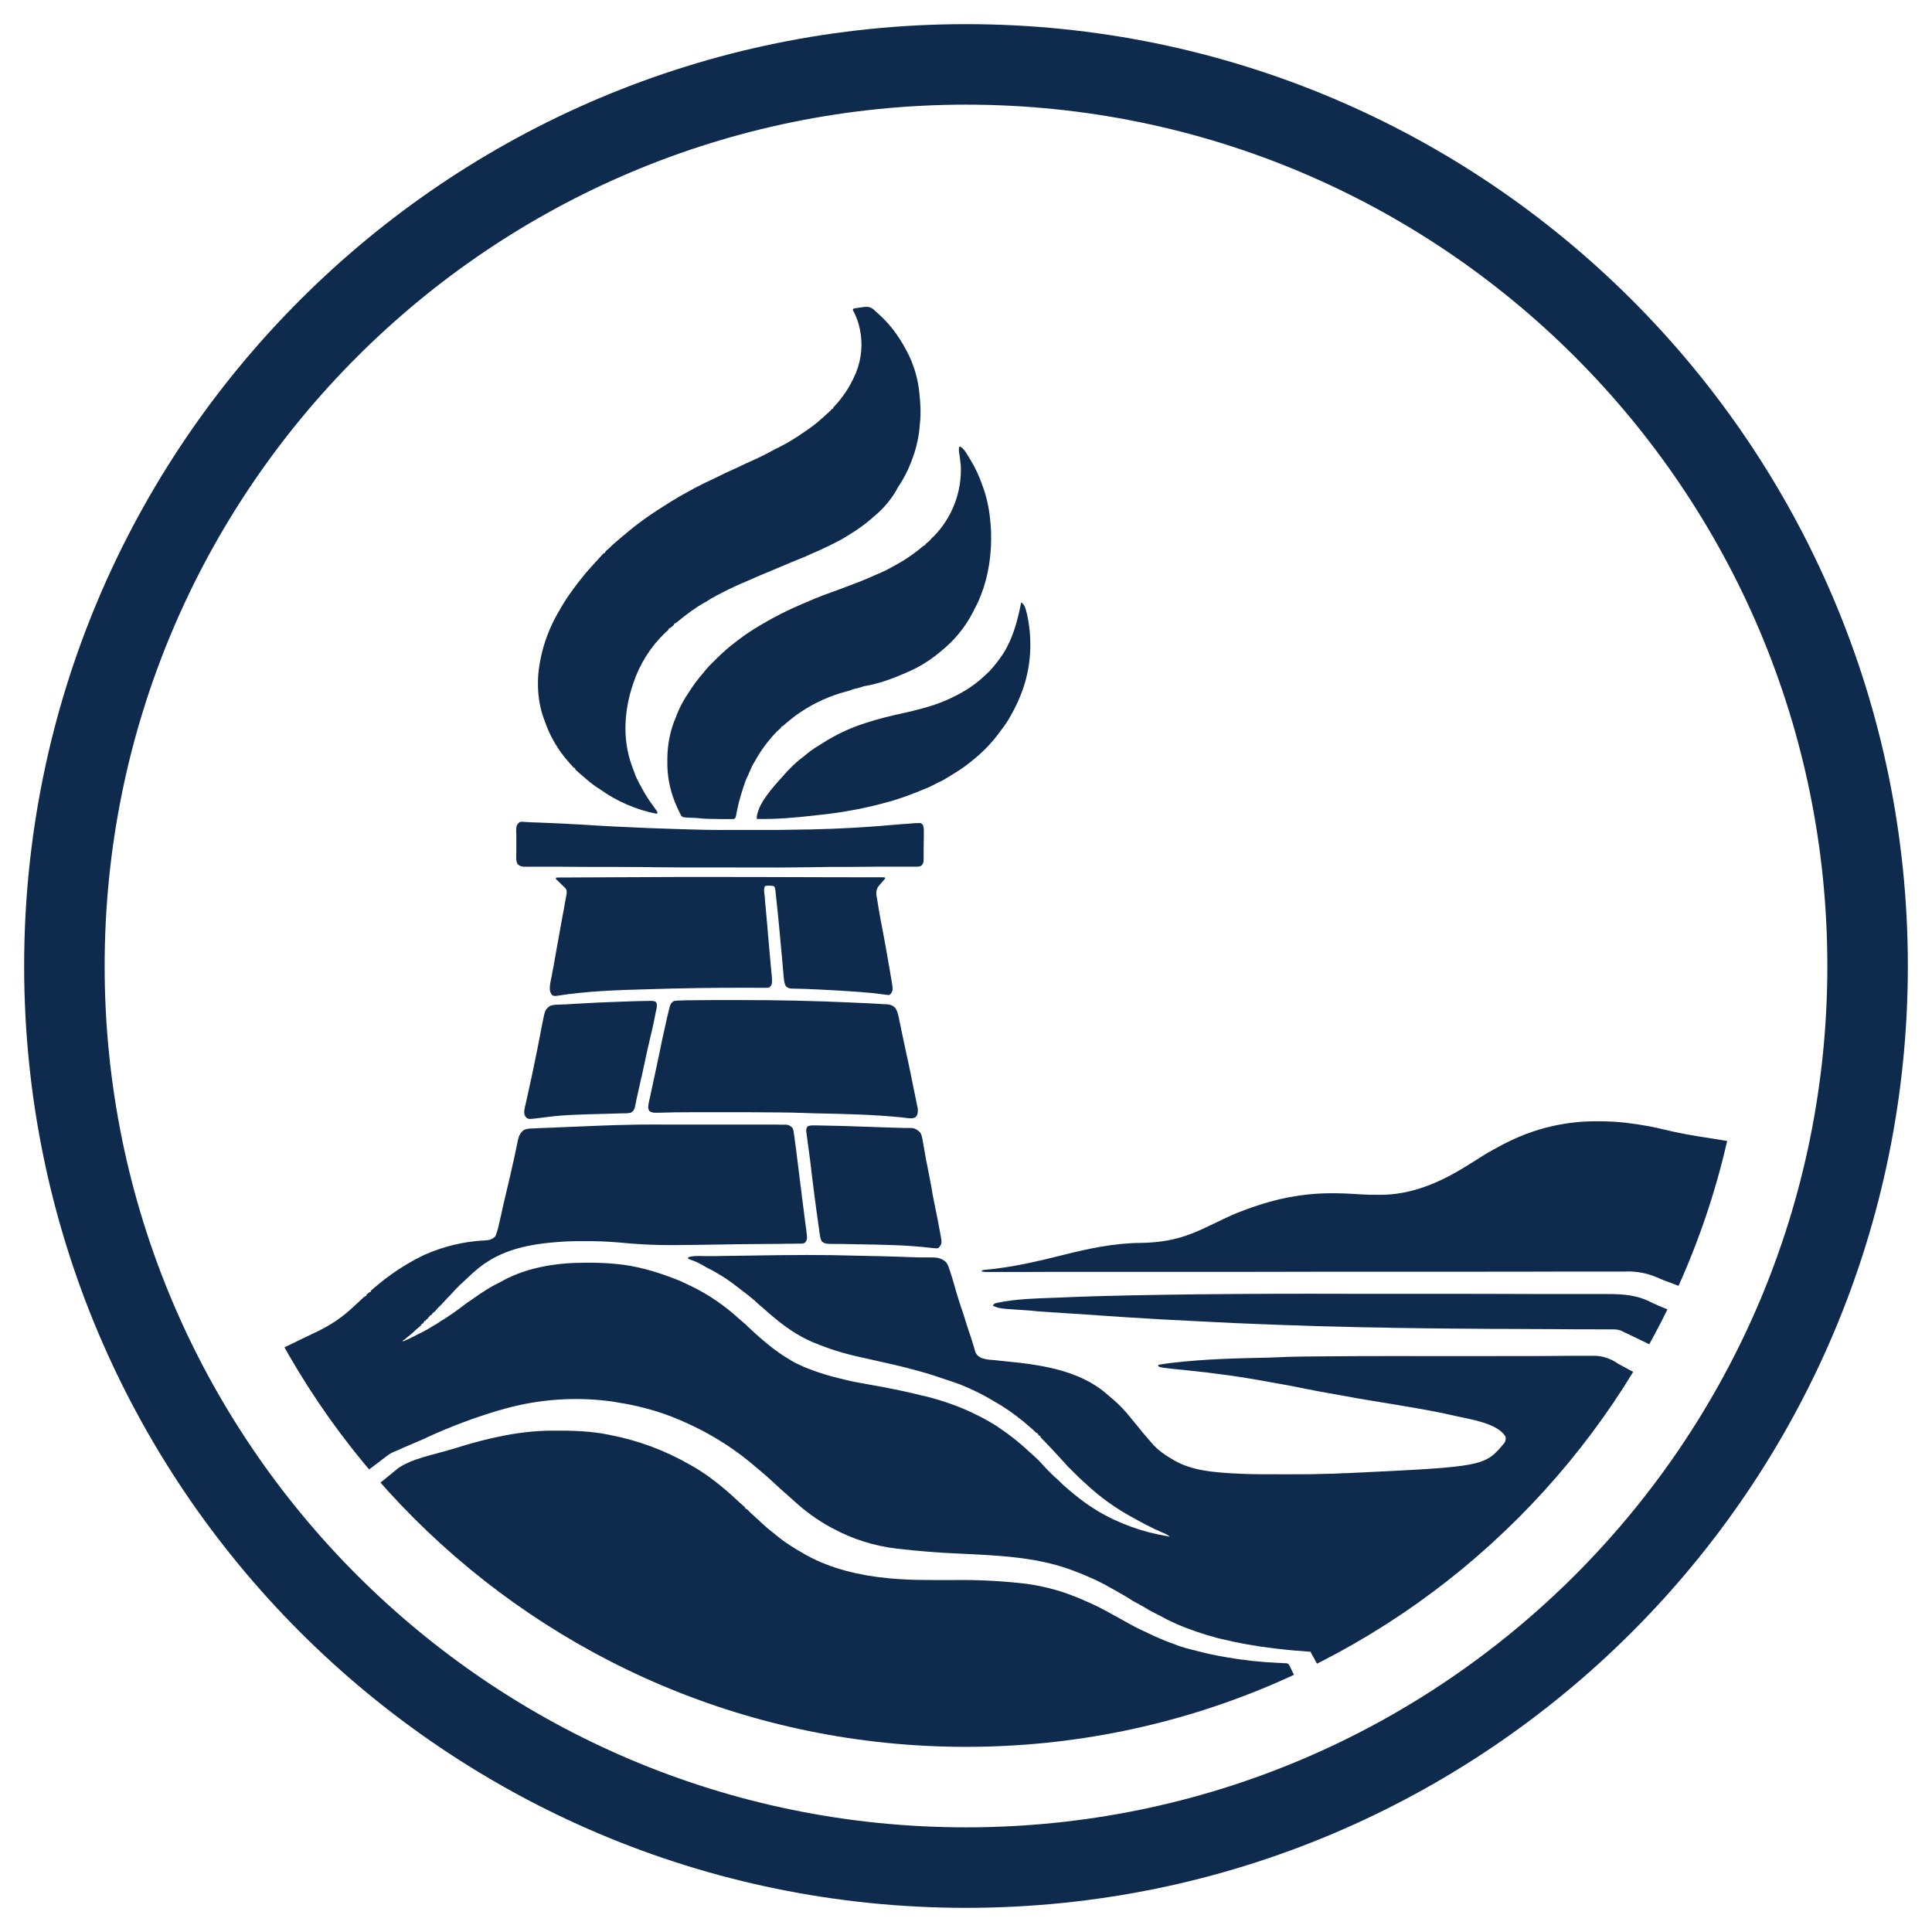
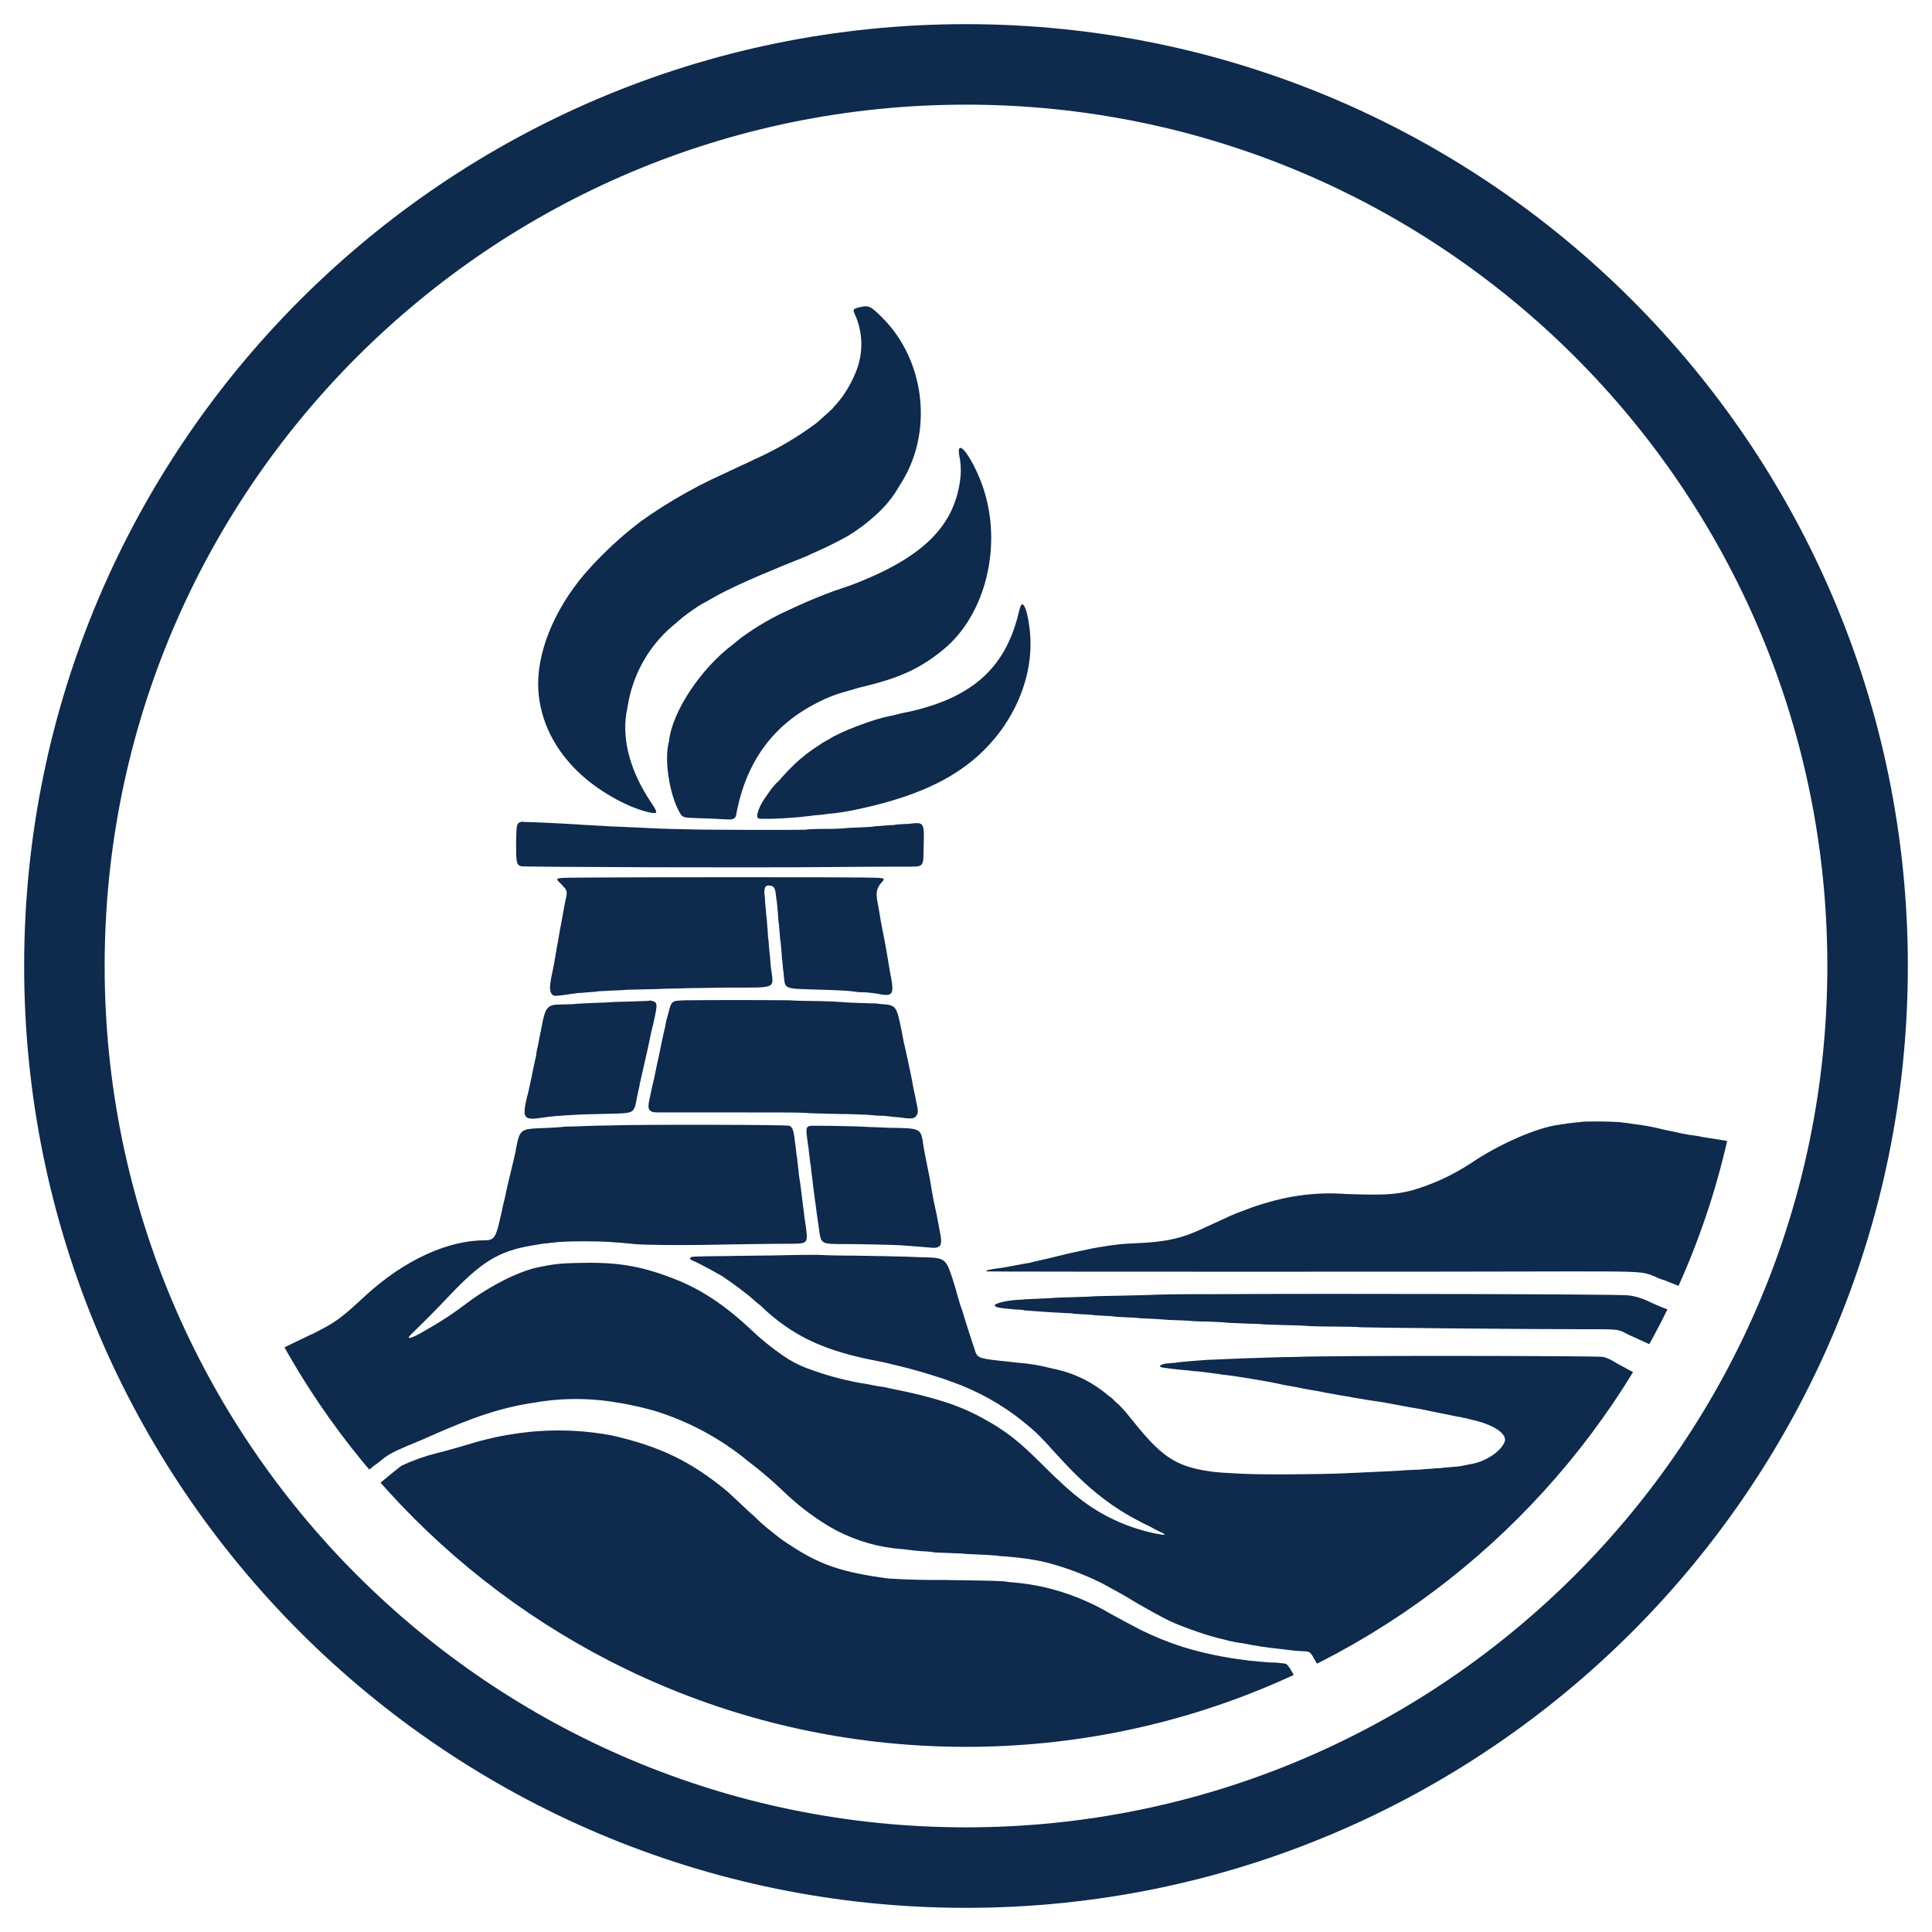
<svg xmlns="http://www.w3.org/2000/svg" role="img" aria-label="Tereon" viewBox="0 0 240 240">
  <clipPath id="tereon-window">
    <circle cx="120" cy="120" r="97" />
  </clipPath>
-   <g clip-path="url(#tereon-window)" fill="#0E2A4D">
-     <path d="M65.27 102.11q.68.05 1.36.06 3.11.11 6.21.3c1.15.09 2.29.13 3.43.2l1.3.06a269 269 0 0 0 5.98.24l1.96.06.83.02c1.96.07 3.91.05 5.86.05h1.26q3.4.02 6.8-.06h.3a154 154 0 0 0 11.3-.65l.77-.05.5-.04.23-.02.22-.02h.2c.62-.04.62-.04.86.2.1.29.12.43.12.72v.85l-.01.62-.01.94v.9l-.01.25v.24a1 1 0 0 1-.26.55c-.26.13-.4.13-.68.13h-4.55l-3.57.03h-.58q-2.14-.01-4.26.04-3.98.06-7.94.03H91.5c-6.85 0-6.85 0-10.25-.03l-1-.02h-.2l-4.74-.02h-2.55l-2.8-.02h-4.89c-.31-.03-.54-.1-.77-.32-.25-.43-.16-1.05-.16-1.53v-2.22l-.02-.26.01-.24v-.2c.03-.36.13-.56.42-.77.24-.08.46-.04.71-.02m29.09 6.84h.68l7.12.02H104l2.25.01h3.45l.22.03.05.1q-.24.3-.51.6c-.44.47-.66.8-.59 1.47l.09.53.1.6.07.44q.22 1.35.49 2.68a253 253 0 0 1 .83 4.62l.1.57.15.89.04.23c.2 1.2.2 1.2-.02 1.64l-.24.23q-.55-.04-1.11-.13-.97-.14-1.97-.2l-.37-.04a183 183 0 0 0-5.3-.32l-1.62-.07-.6-.02-.58-.01-.36-.01-.32-.01a1 1 0 0 1-.61-.27c-.25-.42-.25-.84-.3-1.32q-.17-2.04-.37-4.09l-.13-1.44q-.2-2.16-.44-4.33l-.03-.31-.03-.28-.03-.25c-.04-.2-.04-.2-.15-.42a2 2 0 0 0-.6-.07h-.2c-.17 0-.17 0-.34.07-.12.3-.11.44-.08.77l.03.31.04.33.02.35.05.54.23 2.52.08 1 .35 3.94c.24 2.4.24 2.4-.15 2.8-.24.08-.48.06-.74.06h-.57l-1.08-.01h-.24a372 372 0 0 0-12.6.19c-3.75.1-7.53.23-11.23.82-.2.02-.2.02-.48-.04-.36-.37-.37-.69-.34-1.2l.1-.64.04-.18.08-.39.15-.83.09-.43.31-1.77.8-4.43q.15-.72.26-1.42l.12-.67.07-.35.05-.3c.04-.29.05-.47-.13-.71l-.13-.13-.14-.14-.16-.14-.14-.15-.28-.27-.36-.34.06-.17c15.76-.08 15.76-.08 25.25-.06m-2.95 15.28h.3q7.17-.01 14.33.32l2.21.1 1.72.1h.18c.47.04.79.14 1.1.5.31.5.4 1.05.5 1.62l.12.52.05.27.28 1.35.06.27.4 1.88q.23 1 .43 2l.33 1.63.54 2.64.06.28c.02.45.02.79-.31 1.1-.45.21-1 .07-1.48.02-3.65-.39-7.34-.45-11.01-.53l-1.52-.05q-1.46-.05-2.92-.06h-.32q-3.53-.04-7.05-.03h-2.85q-1.47 0-2.93.02l-.26.01-1.18.03-.41.01h-.2c-.33.01-.58-.01-.87-.18-.29-.35-.15-.84-.07-1.25q.07-.37.17-.76.05-.3.12-.57l.06-.28.24-1.1.08-.38.04-.19.12-.56.5-2.35a80 80 0 0 1 .7-3.26c.24-1.11.24-1.11.38-1.67l.1-.39c.08-.43.2-.7.57-.94.29-.05.54-.06.83-.07h.17l.57-.02h.2q2.97-.04 5.93-.03m-11.58.12.72-.01.2-.01c.26 0 .47 0 .7.12.24.31.14.62.08 1a5 5 0 0 0-.14.65l-.03.17q-.28 1.42-.63 2.82l-.38 1.66-.6 2.8q-.15.59-.27 1.18l-.13.57-.3 1.34q-.01.13-.04.25l-.1.45c-.08.42-.16.64-.54.88q-.45.1-.91.08l-.45.01-.24.01c-6.78.18-6.78.18-10.08.6-1 .12-1 .12-1.31-.08-.25-.29-.28-.54-.25-.9l.08-.43.06-.26.07-.29.14-.64.08-.35.4-1.85.05-.2.66-3.19.04-.2.38-1.94.14-.74.1-.5c.37-1.89.37-1.89.93-2.35.38-.19.73-.19 1.15-.2q.27 0 .53-.03h.27l1.17-.07q2.91-.18 5.83-.27l.32-.01q1.15-.05 2.3-.07m118.67 14.94h.18q1.64 0 3.27.18l.21.03q1.34.16 2.64.4.14.04.27.05.74.14 1.47.33a64 64 0 0 0 5.83 1.1l2.02.33 2.25.37 3.49.56 4.34.71.64.1.85.15.25.04.23.04.2.03c.15.02.15.02.32.08v22.85a3 3 0 0 1-.78-.21l-.27-.1-.3-.12-.48-.19-.34-.13-1.96-.74-.63-.24-2.98-1.13-2.9-1.1-2.71-1.03-3.22-1.2-3.25-1.24-.28-.1-.28-.11-.8-.34a9 9 0 0 0-4.03-.7h-8.17l-3.76.01h-1.44l-8.55.01h-16.28l-11.16.02H129.9l-2.9.01h-4.33q-.35.02-.7-.06v-.12c.17-.08.33-.08.5-.1 3.27-.3 6.4-1.03 9.57-1.83 3.22-.8 6.33-1.48 9.66-1.5 2.22-.03 4.29-.35 6.36-1.17l.24-.09q.92-.38 1.83-.82c3.06-1.47 3.06-1.47 4.47-2l.24-.09q.66-.25 1.34-.47l.26-.08a29 29 0 0 1 4.98-1.17l.18-.02c2.4-.35 4.85-.3 7.27-.13a30 30 0 0 0 2.6.06c3.78.02 7.3-1.48 10.47-3.43l.2-.12.54-.34.28-.17 1.52-.96q.31-.2.65-.37l.46-.26q1.05-.6 2.15-1.12l.33-.15a24.4 24.4 0 0 1 10.43-2.21" />
-     <path d="M82.09 139.7h14.36l.4.01h.85c.34.06.5.17.74.39.12.25.15.44.18.72l.05.3.08.63q.15 1.03.27 2.08l.29 2.3.02.2.16 1.24.1.83.05.41.13 1 .27 2.13.08.57c.18 1.4.18 1.4-.06 1.8-.23.19-.36.18-.66.18h-.56l-.3.01h-.84l-.88.02-1.68.01-3.33.03-.54.01-3.88.06-3.52.04h-.64q-2.4 0-4.8-.19l-.23-.02-1.5-.13a45 45 0 0 0-4.01-.15h-.75q-1.48 0-2.95.13l-.24.02c-2.95.25-5.92.86-8.4 2.54l-.19.12q-.7.49-1.34 1.07l-.16.14q-.34.3-.65.61l-.43.4q-.38.34-.73.7l-.13.12q-.38.4-.75.82l-.25.25q-.23.23-.44.47-.4.45-.83.86-.22.22-.4.46l-.3.23-.12.16-.1.12h-.11l-.12.23h-.11v.12l-.29.22-.05.12h-.12l-.11.22c-.17.17-.17.17-.28.17v.12q-.14.15-.32.28l-.47.42q-.4.38-.83.72-.2.14-.38.32c-.16.13-.16.13-.28.13v.17q.79-.33 1.55-.73.32-.18.66-.33a19 19 0 0 0 1.7-.97q.28-.15.53-.32.32-.24.68-.43 1.3-.84 2.51-1.77.37-.3.77-.54l.45-.32c.98-.69 1.99-1.36 3.06-1.87l.59-.32c3.05-1.64 6.67-2.18 10.1-2.18h.66a32 32 0 0 1 3.07.14c2.54.2 5.07.94 7.44 1.86l.22.09q.63.24 1.22.54l.64.3a25 25 0 0 1 5.86 4l.93.8.15.16.9.83q.67.62 1.38 1.2l.39.32q1.2.98 2.52 1.76l.17.11c1.01.6 2.14 1.05 3.24 1.43l.29.1c1.1.38 2.22.65 3.35.92l.2.05q.82.2 1.66.34 1.18.2 2.35.42l.22.04c1.7.33 3.38.67 5.06 1.1l.18.03a34 34 0 0 1 3.8 1.16q1.51.56 2.96 1.3l.3.15q1.07.55 2.08 1.2l.18.13q2.06 1.37 3.85 3.07l.4.35q.68.6 1.28 1.28.35.41.74.78l.14.14q.4.41.86.8l.31.3a11 11 0 0 0 .95.87q.69.6 1.41 1.16l.26.2q.94.72 1.96 1.33l.2.14a25 25 0 0 0 8.42 3.04c.3.06.3.06.47.12-.26-.27-.55-.38-.9-.53a26 26 0 0 1-1.97-.93q-.75-.38-1.46-.79l-.32-.17a28 28 0 0 1-5.82-4.2l-.43-.39q-.34-.3-.65-.62l-.24-.23-.23-.24-.24-.24-.23-.22-.21-.21-.6-.67-1.06-1.15-.44-.47-.45-.47q-.35-.39-.71-.73c-.12-.14-.12-.14-.12-.25l-.23-.11-.11-.23-.23-.11-.37-.37q-.3-.27-.6-.51l-.56-.48q-1.79-1.48-3.82-2.62l-.16-.1a29 29 0 0 0-3.76-1.84l-.2-.08q-1.08-.39-2.2-.75l-.62-.21q-1.09-.37-2.2-.67l-.64-.17-.51-.13-.23-.07q-1.7-.44-3.4-.8l-1.63-.37-.76-.17a33 33 0 0 1-6.03-1.88l-.22-.1q-.85-.37-1.65-.85l-.23-.13q-1.17-.72-2.22-1.57l-.3-.25-.16-.13-.31-.25a18 18 0 0 1-.99-.87q-.24-.22-.5-.42-.36-.3-.7-.64a36 36 0 0 0-1.73-1.37l-.18-.14-.37-.28a19 19 0 0 0-2.52-1.68q-.47-.29-.96-.52-.3-.15-.59-.33a9 9 0 0 0-1.7-.77l-.18-.08v-.18c.8-.26 1.85-.12 2.7-.14h.45l1.18-.02.73-.01 6.27-.09h.3a239 239 0 0 1 6.3 0l5.49.12h.22c2.83.08 2.83.08 4.07.13a33 33 0 0 0 1.86.03h.38c.83 0 1.46 0 2.1.6.2.27.3.54.4.86l.1.28q.27.82.5 1.65a62 62 0 0 0 1.13 3.6q.46 1.53.99 3.06l.3.97.06.2.1.36c.16.5.37.7.83.93a6 6 0 0 0 1.47.24l1.37.14c4.34.42 9.21 1.07 12.65 4.03l.18.16.56.47.14.12q1.1.95 2.02 2.1l.35.43q.29.37.58.7.71.9 1.45 1.74l.33.38c.75.9 1.74 1.58 2.75 2.15l.2.12c2.2 1.2 4.66 1.38 7.1 1.54h.2l.74.04.17.01c1.61.07 3.22.06 4.84.06h1.22q2.54.02 5.08-.07h.22l1.52-.07h.24c17.12-.81 17.12-.81 19.59-3.79a1 1 0 0 0 .1-.76c-1-1.68-4.42-2.14-6.15-2.54l-.17-.04c-2.16-.5-4.34-.88-6.52-1.24l-.68-.12-3.17-.52a127 127 0 0 1-3.58-.63q-.1 0-.17-.03l-1.53-.27q-1.54-.27-3.07-.58-1.29-.27-2.58-.5l-.93-.16q-2.88-.55-5.8-.97l-.32-.04q-2.55-.36-5.12-.61c-2.98-.3-2.98-.3-3.36-.49l.05-.17q.31-.06.63-.1l.2-.03.7-.1.24-.02c3.93-.47 7.94-.56 11.89-.64l1.08-.04c1.92-.1 3.84-.1 5.77-.12h.19c5.3-.05 10.6-.03 15.9-.03h3.57l7.47-.01q1.26 0 2.5-.02l2-.01h1.71a5.2 5.2 0 0 1 3.19.95q.46.27.94.51l.36.2 1.29.69 5 2.67 2.7 1.44 2.3 1.23 2.7 1.44 2.31 1.23 2.7 1.44 2.3 1.23 1.76.94.19.1.35.2c.2.1.2.1.44.16.3.1.46.2.67.45.19.63.12 1.32.11 1.97v3.99l-.01 3.4-.01 3.35v1.27l-.02 7.5-.02 7.3v7.08l-.01.21q-.01 7.07-.04 14.12-6.96.05-13.93.07h-.2l-4.49.02h-2.42l-7.08.04-7.29.03h-1.23l-3.26.01q-1.63.03-3.27.02h-1.95l-2.04.01c-1.43.04-1.43.04-1.83-.35a5 5 0 0 1-.61-1.23q-.2-.47-.46-.9l-.18-.34-.6-1.1-.76-1.4-.64-1.19-.84-1.55-.64-1.17-.84-1.56-.63-1.17-.84-1.56-.64-1.17-.84-1.55-.64-1.18-.84-1.55-.64-1.18-.84-1.55q-.31-.6-.64-1.18l-.73-1.36q-.42-.75-.83-1.53l-.64-1.17-.1-.17q-.3-.58-.63-1.14c-.08-.14-.08-.14-.08-.25l-.29-.02-.39-.03-.19-.02-.66-.05-.32-.02q-1.2-.1-2.41-.25l-.19-.02a55 55 0 0 1-6.92-1.24l-.2-.05q-1.34-.35-2.64-.8l-.28-.1a26 26 0 0 1-4.45-1.98l-.7-.35a10 10 0 0 1-.94-.54l-.62-.35-.69-.38-.26-.14q-.38-.23-.76-.49l-.55-.31-.32-.18-.16-.1-.47-.26q-1.09-.64-2.2-1.18l-.44-.2q-1.34-.61-2.73-1.12l-.28-.1c-4.36-1.54-9.14-1.7-13.72-1.92a100 100 0 0 1-7.5-.6l-.21-.02a22 22 0 0 1-7.85-2.48l-.24-.12a23 23 0 0 1-4.59-3.29l-.35-.31-.66-.59-.35-.3-1.3-1.19q-.67-.63-1.38-1.22l-.59-.5a35 35 0 0 0-8.1-5.3l-.54-.25a31 31 0 0 0-4.19-1.6q-.1-.01-.2-.05-1.49-.44-3.04-.74l-.23-.04-1.76-.3-.24-.03a33 33 0 0 0-12.83.88l-.19.05q-1.25.34-2.48.75l-.2.07q-1.17.36-2.31.81-.32.13-.65.24-1.99.76-3.93 1.65l-.2.1-.21.1-2.34 1q-.46.22-.94.42l-.22.09-.2.09-.18.07c-.37.17-.66.36-.98.62l-.27.21-.15.11-.57.44-2.13 1.6-1.15.88q-1.06.82-2.14 1.62-.46.37-.93.7l-1.9 1.46q-.9.67-1.8 1.37l-1.8 1.35-.92.7q-1.06.83-2.14 1.63l-.93.7-2.09 1.59-.93.7q-1.05.83-2.14 1.63l-.93.7q-.94.74-1.9 1.45l-1.8 1.37-1.79 1.35-.93.7q-1.05.84-2.14 1.63l-.93.71q-.69.54-1.4 1.06l-.13.11-.39.3-.22.16c-.16.12-.16.12-.22.12q-.04-5.55-.05-11.1l-.01-1.3v-.27l-.04-8.56-.02-2.67v-3.86l-.02-.51c.02-.74.02-.74.38-1.03q.4-.2.84-.38.18-.07.34-.17l.29-.13.16-.08.5-.25.36-.17 2.43-1.19 1.57-.76 2.1-1.02 2.17-1.06q1.2-.6 2.41-1.17l1.86-.9 2.1-1.02 2.16-1.06 2.4-1.17 2.16-1.05 1.91-.92.55-.27.2-.1a17 17 0 0 0 4.03-2.83l.36-.33.9-.84c.2-.16.2-.16.36-.22v-.11c.37-.34.37-.34.52-.34l.05-.18.46-.4.17-.14a28 28 0 0 1 5.74-3.78l.25-.12a21 21 0 0 1 7.49-1.8l.22-.02.2-.01q.56-.09.93-.49a9 9 0 0 0 .46-1.56q.25-1.05.47-2.1.26-1.16.54-2.3a157 157 0 0 0 .84-3.66l.37-1.75.1-.46.04-.2c.12-.49.3-.86.71-1.16.34-.17.63-.18 1-.2h.18l.56-.03.4-.02q.55-.01 1.08-.04.34 0 .67-.03l5.68-.23.27-.01 1.5-.05.67-.02q2.5-.07 5-.06" />
-     <path d="M101.15 139.8h.19q3.3.05 6.62.18l1.69.06.61.02 2.09.06h.76l.2.01c.44.06.73.28 1.04.6.2.4.25.85.33 1.3l.4 2.27.07.3.28 1.45.1.52.05.26q.16.78.28 1.59.16.86.34 1.71.24 1.11.44 2.23l.12.63c.28 1.47.28 1.47-.14 2-.13.13-.44.07-.62.06l-.47-.05c-2.92-.34-5.9-.38-8.85-.43h-.19l-1.94-.04h-.73l-.5-.01h-.3q-.13-.03-.27-.02a1 1 0 0 1-.7-.34c-.1-.21-.14-.38-.18-.62l-.04-.27-.05-.3-.04-.33q-.61-4.23-1.1-8.48l-.44-3.26q0-.1-.03-.2c-.04-.34-.04-.46.14-.77.28-.14.52-.13.84-.13m66.08 20.92h11.29l6.18.01q3.53 0 7.03.02h7.84c2.1 0 3.8.1 5.69 1.1q.74.35 1.5.65l.6.25.31.13 1.53.64.61.25 11 4.6.3.14.62.26 1.38.58.48.2q.3.11.59.24l.56.25q.4.16.83.22c.55.12 1.03.25 1.4.7.3 1 .18 2.1.12 3.12l-.04 1.18-.09 2.3a5 5 0 0 1-.71-.29l-.22-.1-.23-.12-.48-.23-.24-.12-.88-.42-1.47-.71-1.81-.87-2.79-1.34-1.41-.68q-.66-.3-1.33-.63l-1.8-.87-2.79-1.34-1.42-.68a141 141 0 0 1-3.13-1.5l-2.57-1.25-1.54-.74-.31-.14-.28-.14-.22-.11a3 3 0 0 0-1.06-.14h-1.56l-1.2-.01h-1.93l-2.73-.02-6.43-.03h-.99q-6.22-.03-12.45-.13l-.54-.02q-1.82-.02-3.61-.06l-.74-.02q-4.55-.09-9.08-.27l-2.16-.08a364 364 0 0 1-7.03-.32l-1.62-.08-4.08-.21-.97-.06q-3.35-.19-6.71-.43-2.03-.15-4.07-.27l-1.11-.08q-.29 0-.58-.03c-1.87-.12-1.87-.12-2.74-.22l-1.03-.07c-2.74-.18-2.74-.18-3.58-.52.14-.27.22-.28.5-.36 2.52-.54 5.18-.55 7.75-.66l.23-.01c5.7-.25 11.41-.32 17.11-.4h.31q9-.09 18-.06m-98.71 17h.24c2.34-.02 4.63.05 6.94.52l.18.04a32 32 0 0 1 9.7 3.6l.25.14A23 23 0 0 1 88.8 184a35 35 0 0 1 2.76 2.36q.4.38.83.74c.2.18.2.18.2.3l.23.1.38.39.58.53.36.32.19.18.37.35q.56.52 1.16.99l.53.42c1.1.94 2.34 1.69 3.59 2.4l.23.13c3.03 1.67 6.6 2.5 10 2.83l.26.03q2.36.21 4.73.2l.85.01h2.42a68 68 0 0 1 9.06.47c1.94.27 3.9.76 5.72 1.47l.25.1q.65.24 1.29.54l.54.24c1.08.46 2.12 1.04 3.14 1.61l1.15.63.9.5q.74.42 1.53.77l.75.35.5.24.16.07q1.24.57 2.5 1l.22.1q1.2.42 2.46.7l.2.06q1.33.35 2.66.59l.67.12q3.3.59 6.66.73l.26.01.46.03h.22c.24.05.24.05.39.25l.13.26.14.3.16.32.17.34.43.88.43.9q.6 1.19 1.17 2.4a94 94 0 0 0 1.38 2.78l.67 1.34.78 1.57.31.61q.5.97.94 1.94l.9 1.8.32.64.67 1.34.79 1.57.3.61q.5.98.96 1.96.38.81.78 1.59l.23.45.4.78.46.95.3.58.13.26.12.24c.08.17.08.17.08.22H13.11v-22.1l2.13-1.71.82-.65 1.1-.88.8-.64.67-.53 1-.8q.44-.34.87-.7l.83-.65.64-.51.94-.75q.63-.47 1.22-.98l.83-.66q.33-.25.66-.53l1.44-1.14 2.11-1.68.64-.52.95-.74q.63-.47 1.22-.98.4-.34.83-.66l.64-.52.94-.74q.63-.48 1.23-.98.4-.34.83-.66l.65-.53 1.44-1.14 2.11-1.68.64-.52.95-.74q.63-.48 1.22-.98.4-.34.83-.66l.65-.53q.72-.59 1.45-1.14a114 114 0 0 0 2.54-2.04l.24-.2.21-.18c1.7-1.24 4.6-1.76 6.6-2.37l.67-.2c3.84-1.2 7.84-2.13 11.87-2.15m40.26-139.03.2.17c1.49 1.3 2.61 2.8 3.55 4.55l.12.22a14 14 0 0 1 1.57 5.33q.11.97.13 1.95v.19c.02.64-.05 1.28-.11 1.91l-.03.33a15 15 0 0 1-.94 3.82l-.09.25a16 16 0 0 1-1.73 3.28l-.1.21a12 12 0 0 1-2.85 3.31l-.24.22q-1.3 1.12-2.78 2l-.25.16q-.7.44-1.43.8l-.68.34q-1.27.63-2.58 1.18l-.46.21-.9.37q-.42.16-.86.35l-1.9.8a155 155 0 0 0-4.12 1.76l-.24.1q-1.5.66-2.95 1.43l-.24.13q-.58.3-1.12.67l-.23.12c-1.2.68-2.32 1.52-3.38 2.4-.26.2-.26.2-.37.2l-.06.18c-.22.2-.4.37-.68.5v.12l-.45.4a15.4 15.4 0 0 0-3.9 6.2c-1.14 3.29-1.4 6.9-.2 10.23l.1.28.3.8.1.29q.3.64.64 1.24l.09.17q.63 1.19 1.44 2.27c.36.5.36.5.52.75l-.06.22a18 18 0 0 1-7.1-3.07l-.24-.15q-.68-.44-1.3-.98l-.2-.17c-1.34-1.14-1.34-1.14-1.34-1.31l-.17-.06-.4-.45-.22-.25a15 15 0 0 1-2.38-3.62l-.09-.2q-.27-.6-.48-1.2l-.2-.56c-.8-2.27-.84-4.97-.32-7.3l.03-.17c.4-1.88 1.12-3.74 2.07-5.4l.15-.26a23 23 0 0 1 1.62-2.53l.21-.3.7-.92.33-.41q.45-.6.97-1.15l.2-.23 1.03-1.13.2-.22.18-.2c.16-.16.16-.16.27-.16l.11-.22.4-.36.56-.53.87-.75.51-.42q1.15-.99 2.38-1.87l.22-.16q.52-.38 1.08-.74l.38-.26q.69-.45 1.39-.88l.31-.2q1.22-.75 2.48-1.42l.55-.3a43 43 0 0 1 2.2-1.08q1.53-.77 3.11-1.47.43-.19.84-.4l1.08-.49q.98-.44 1.94-.95l.44-.24.21-.12.56-.27a24 24 0 0 0 3.13-1.89l.43-.29q.87-.59 1.65-1.29l.15-.13.42-.38.2-.18.2-.18.19-.18c.15-.14.15-.14.2-.25h.12l.11-.23.17-.17q.46-.48.85-1.02l.17-.22q.69-.95 1.2-2l.1-.21a9.3 9.3 0 0 0 .89-5.41l-.04-.2a8 8 0 0 0-.95-2.82l.06-.17c.17-.05.17-.05.4-.08l.26-.04.26-.04.27-.04c.74-.1 1.04-.01 1.6.54" />
-     <path d="M119.24 55.46c.55.27.88.97 1.2 1.48q.05.1.12.19a16 16 0 0 1 1.48 3.18c.56 1.46.89 3.14 1 4.7l.03.22c.18 2.61-.07 5.23-.87 7.74l-.08.23q-.25.73-.55 1.42l-.08.17a10 10 0 0 1-.43.85l-.2.42a15 15 0 0 1-4 4.86l-.3.25a16 16 0 0 1-3.8 2.31l-.16.07c-1.58.7-3.32 1.35-5.03 1.65-.27.04-.27.04-.48.12q-.48.17-.97.26-.34.1-.64.23l-.37.09a19 19 0 0 0-5.6 2.52q-.65.42-1.25.92l-.15.12q-.36.28-.7.59c-.23.2-.23.2-.34.2l-.06.17-.45.4a17 17 0 0 0-2.79 3.75l-.11.18c-.26.43-.44.86-.63 1.32-.1.26-.1.26-.22.48q-.16.32-.28.68l-.08.26-.1.27-.08.27q-.5 1.5-.79 3.05c-.08.46-.08.46-.26.65-.22.02-.22.02-.5.02h-.97c-2.1-.03-2.1-.03-2.83-.1q-.46-.05-.93-.06c-1.15-.04-1.15-.04-1.37-.26q-.41-.77-.74-1.59l-.08-.2a13 13 0 0 1-.9-5.02v-.31c.02-1.8.37-3.57 1.1-5.21l.08-.23a13 13 0 0 1 1.38-2.6q.86-1.4 1.95-2.63l.2-.26q.51-.62 1.1-1.16l.41-.41q.41-.41.85-.79l.26-.24q.42-.36.85-.69l.56-.44a26 26 0 0 1 2.8-1.88q2.53-1.51 5.25-2.66l.18-.07q.15-.08.31-.13l1.06-.46q1.05-.43 2.11-.8 1.48-.53 2.92-1.1l.47-.17q.94-.37 1.87-.8l.43-.18q1.05-.43 2.01-1l.3-.16a19 19 0 0 0 3.32-2.3c.14-.1.14-.1.25-.1l.06-.17.17-.13c.25-.18.42-.38.62-.61l.24-.22a11.8 11.8 0 0 0 3.34-8.82l-.1-.85c-.15-.96-.15-.96-.12-1.37z" />
-     <path d="M126.86 74.84c.49.25.6 1.04.74 1.54.77 3.66.42 7.34-1.14 10.74l-.1.23q-.3.64-.64 1.25l-.09.17q-.53.99-1.22 1.87l-.25.34a18 18 0 0 1-2.87 3.08l-.16.13a19 19 0 0 1-2.7 1.95c-1.36.84-1.36.84-1.78 1.01l-.59.31c-.7.37-1.44.65-2.17.94l-.43.17q-.8.32-1.6.58l-.24.08a20 20 0 0 1-1.62.48 51 51 0 0 1-7.91 1.49l-.55.06c-2.5.29-5.03.53-7.54.47 0-1.77 2.06-3.98 3.18-5.23l.15-.17c.68-.76 1.4-1.52 2.23-2.14q.3-.22.56-.45.51-.45 1.1-.82l.2-.13 1.45-.9.18-.1a22 22 0 0 1 4.37-1.94l.17-.06c1.54-.5 3.1-.88 4.69-1.22q1.1-.24 2.19-.54l.17-.05a20 20 0 0 0 5.49-2.34q.42-.26.82-.57l.17-.12q.54-.4 1.03-.86l.46-.42q.36-.33.67-.7l.17-.2a16 16 0 0 0 1.2-1.62c1.22-1.95 1.76-4.09 2.2-6.3" />
+   <g fill="#0e2a4d" fill-rule="evenodd" clip-path="url(#tereon-window)">
+     <path d="M106.7 38.18c-.72.2-.77.24-.53.82a9 9 0 0 1 .1 7.32 14 14 0 0 1-2.4 3.92 4 4 0 0 0-.47.53c-.24.23-1.34 1.24-1.96 1.77a40 40 0 0 1-7.76 4.54c-.38.2-1.1.53-1.53.72-.48.24-1.15.53-1.43.67l-1.53.72a51 51 0 0 0-3.25 1.63c-.05.04-.44.23-.77.42a60 60 0 0 0-5.46 3.45 46 46 0 0 0-5.55 4.93c-.33.33-.67.71-.81.86-4.07 4.4-6.5 9.9-6.5 14.45 0 3.92 1.71 7.8 4.87 10.86 2.44 2.4 6.17 4.5 8.9 5.12 1.1.24 1.15.1.34-1.1-2.59-3.83-3.69-7.7-3.16-11.15.05-.24.1-.57.14-.72 0-.14.05-.38.1-.57 0-.15.1-.48.14-.72a16.4 16.4 0 0 1 5.84-9.28c.14-.15.57-.48.9-.77.63-.48 1.68-1.24 2.35-1.62.24-.1.72-.39 1.15-.63 1.77-1.05 4.74-2.39 8.8-4.06l3.11-1.25c.15-.1.53-.28.91-.43a48 48 0 0 0 4.12-2.05 22 22 0 0 0 3.54-2.68 14 14 0 0 0 2.87-3.6c4.21-6.36 3.25-15.45-2.2-20.85-1.44-1.44-1.68-1.54-2.87-1.25m12.49 17.51c-.1.15-.1.3-.05.77a9 9 0 0 1 .19 2.63c-.57 6.17-4.64 10.2-13.59 13.59-.43.14-1.34.48-2.1.72-.77.28-1.63.62-1.97.76a62 62 0 0 0-3.5 1.53 33 33 0 0 0-6.11 3.54l-1 .82c-3.98 2.96-7.57 8.37-7.95 12-.05.15-.1.49-.14.68-.39 2.34.33 6.36 1.53 8.32.28.48.43.53 2 .58.72.04 1.87.04 2.64.1 1.72.09 1.72.09 1.91 0 .29-.1.39-.25.48-.96 1.3-6.37 4.64-10.82 10.14-13.55a17 17 0 0 1 3.3-1.29c.48-.14 1.06-.28 1.3-.38.19-.05.86-.24 1.48-.38 4.26-1.06 6.75-2.25 9.52-4.55 5.22-4.35 7.28-12.92 4.84-20.1-.87-2.58-2.5-5.3-2.92-4.83m7.65 19.48c-.05.05-.14.38-.24.72-1.58 6.89-5.6 10.62-13.3 12.44-.24.04-.81.19-1.34.28-.52.15-1.05.24-1.15.29q-.17.01-.48.1c-1.81.33-6.12 1.96-7.41 2.87-.14.04-.48.28-.77.43q-1.14.73-2 1.38c-.25.24-.63.53-.87.72a29 29 0 0 0-2.06 2.06c-.19.24-.52.62-.76.81-.24.24-.53.62-.67.77l-.43.62c-1 1.3-1.58 2.78-1.15 3.01.24.1 2.68.05 4.26-.1.29-.04.76-.04 1.05-.09l1.25-.14c.38-.05.8-.1.95-.1s.53-.04.86-.1c.34-.04.67-.09.82-.09.24 0 2.1-.28 2.96-.48 6.37-1.34 10.86-3.2 14.31-5.98 5.02-4.06 7.85-10.28 7.27-16.12-.24-2.35-.72-3.78-1.1-3.3m-62.1 26.93c-.58.15-.58.3-.63 2.59 0 2.53.05 2.73.63 2.92.38.1 28.7.19 37.99.1 4.35-.05 8.7-.05 9.57-.05 2.58 0 2.39.19 2.44-2.59.1-2.96.04-2.96-1.82-2.73-.34 0-.77.05-1 .05-.25 0-.68.05-.96.1-.34 0-.96.05-1.4.1-.47.04-.95.04-1.1.09-.13.05-.8.05-1.52.1-.72.04-1.53.04-1.87.1a30 30 0 0 1-2.63.09c-1.1 0-2.15.04-2.4.1-.52.04-12.48.04-15.11-.06-2.54-.04-4.26-.14-5.36-.19-.48-.04-1.44-.04-2.1-.1-.68-.04-1.58-.04-2.06-.09s-1.2-.05-1.68-.1c-.48-.04-1.2-.04-1.62-.09-.44-.05-1.15-.05-1.58-.1-1.06-.04-2.5-.14-3.97-.19-.72-.04-1.4-.04-1.49-.04-.14-.05-.29-.05-.33 0m8.7 6.9c-4.92.04-4.59-.05-3.68.86.67.71.72.81.57 1.58l-.19.9-.38 2.11q-.23 1.16-.38 2.1c-.05.34-.15.82-.2 1.1-.04.3-.14.77-.18 1.06-.1.62-.15.96-.48 2.53-.29 1.4-.24 1.92.04 2.25.24.29.2.29 3.21-.14.29 0 .86-.05 1.3-.1.42-.04.9-.04 1.1-.1.14-.04.85-.04 1.57-.09s1.53-.05 1.87-.1c.28-.04 1.82-.04 3.35-.09s3.15-.1 3.63-.1c.48-.04 2.97-.04 5.8-.1 6.21 0 5.73.2 5.4-2.29-.05-.43-.1-.9-.1-1.05a11 11 0 0 0-.1-1.05c-.04-.39-.09-.86-.09-1.06 0-.19-.05-.57-.1-.9 0-.3-.04-.91-.09-1.34-.05-.48-.05-.96-.1-1.1-.04-.2-.04-.63-.09-1.06s-.1-.95-.1-1.29c-.19-1.24 0-1.63.67-1.53.48.1.63.33.72 1.39.05.28.1.81.15 1.15 0 .33.1.9.1 1.29.04.33.04.76.09.9.04.2.04.68.1 1.06.04.43.04.86.09 1s.05.58.1.96c.04.43.09.96.09 1.25.05.33.1.67.1.86s.04.57.1.9c.23 2.2-.2 2.02 4.2 2.16 3.06.1 3.97.14 4.88.29.15.04.53.04.77.04.48 0 1.43.1 2.44.3 1.2.18 1.43-.2 1.1-1.97l-.2-1.05a119 119 0 0 0-.95-5.31q-.16-.8-.38-2.16l-.2-1.1c-.19-1.1-.09-1.58.44-2.25.62-.67.67-.67-1.92-.71-2.44-.05-28.04-.05-34.07 0m11.49 15.26c-1.53.05-1.53.05-1.96 1.82-.2.62-.3 1.14-.3 1.2 0 .04-.04.33-.13.61-.24 1.01-.43 2.01-.72 3.4-.05.29-.15.67-.2.91-.04.24-.14.62-.18.86q-.24 1.21-.39 1.77l-.19.86c-.05.3-.14.67-.19.91-.29 1.25-.05 1.58 1.05 1.58h9c5.36 0 8.7 0 9.18.05.43.05 2.3.1 4.12.14 1.77 0 3.44.1 3.64.1.14 0 .71.05 1.2.1.47 0 1.19.04 1.52.09.39.05.77.1.91.1s.58.04.96.1c1 .14 1.39.09 1.63-.34.19-.34.19-.63-.1-1.82 0-.2-.14-.72-.24-1.2-.1-.43-.2-1.05-.24-1.29l-.19-.9c-.14-.77-.38-1.78-.57-2.69a34 34 0 0 1-.48-2.25c0-.1-.1-.52-.2-1-.47-2.3-.66-2.54-2.15-2.63-.43-.05-.76-.05-.86-.1-.05 0-.86 0-1.77-.05-.9-.04-1.86-.04-2.15-.1a69 69 0 0 0-3.06-.14c-1.4 0-3.07-.04-3.78-.1a721 721 0 0 0-13.16 0m-4.3.05c0 .04-.96.04-2.11.1-1.15.04-2.4.04-2.78.09-.43.05-1.43.05-2.34.1-.86.04-1.87.09-2.2.14-.39 0-1 .04-1.44.04-1.77 0-2 .24-2.49 2.83-.05.28-.14.76-.19.95l-.19 1c-.05.3-.14.68-.2.87 0 .2-.09.48-.09.67-.04.24-.14.62-.19.86l-.19.91c-.1.53-.2 1.05-.38 1.82a25 25 0 0 1-.43 1.82c-.53 2.39-.34 2.68 1.91 2.34 1.3-.19 1.82-.24 4.45-.38.53-.05 2.06-.05 3.4-.1 3.78-.1 3.54.05 3.97-2.1.05-.29.14-.67.19-.91s.14-.53.14-.72c.05-.19.15-.57.2-.86l.62-2.73c.19-.81.24-1.05.52-2.44.91-3.78.91-4.02.39-4.2-.2-.1-.53-.15-.58-.1m116.26 15.02c-.29 0-.81.1-1.1.1-.34.04-.67.1-.81.1s-.43.04-.58.09c-.19 0-.52.05-.72.1-2.72.33-7.5 2.43-10.95 4.78a27 27 0 0 1-7.42 3.4c-2.15.52-3.4.57-7.99.43a27 27 0 0 0-6.8.33c-1.67.29-3.96.9-6.02 1.72-1.34.48-1.49.58-5.12 2.25-2.63 1.25-4.74 1.68-8.47 1.82-1.24.05-1.82.1-3.16.29-1.2.19-1.82.28-2.68.48l-1.34.28c-.52.1-1.1.24-3.25.77-.62.14-1.39.33-1.68.38-.28.05-.62.14-.76.2a47 47 0 0 0-2.06.37c-.33.05-.76.15-1.05.2l-.67.1c-.2 0-1.48.23-1.63.28-.1.05-.14.14 0 .14.1.05 62.63.05 72.59 0 8.6 0 8.8 0 10.33.62.29.15.86.39 1.24.48.67.29 1.77.72 6.32 2.44 1.15.43 2.44.91 2.87 1.1l1.72.63c1.53.57 4.5 1.72 5.31 2.05.44.15 1 .39 1.3.43.24.1.67.3.95.39 1.3.52 1.58.57 1.68.24.1-.2.05-22.16 0-22.35-.1-.24-.29-.29-1.82-.52l-1.15-.2c-.33-.04-.81-.14-1.1-.19l-2.4-.38c-.37-.05-.95-.14-1.24-.2-.33-.04-.8-.14-1.14-.18l-1-.2c-.25 0-.63-.09-.87-.09-.38-.05-.86-.1-1.77-.29-.48-.1-.81-.14-2.34-.38-.34-.05-.87-.14-1.1-.2l-.58-.09c-.1 0-.81-.1-1.48-.24-.39-.1-1.73-.38-2.25-.48a27 27 0 0 0-3.83-.71c-.57-.1-.96-.15-1.87-.24a56 56 0 0 0-4.11-.05m-121.24.48c-1 0-2.64.05-3.64.1-1 .04-1.87.04-1.87.04-.04.05-1.58.15-3.1.2-2.2.09-2.45.23-2.83 2.05-.05.29-.14.62-.14.81-.05.2-.15.58-.2.87l-.86 3.58c-.23 1.2-.52 2.3-.57 2.5 0 .18-.1.47-.14.71l-.2.86c-.47 2.15-.76 2.54-1.77 2.54-4.73 0-10.04 2.44-14.88 6.84-3.2 2.97-3.68 3.3-6.5 4.74-.67.28-1.2.57-1.2.57-.05 0-.72.34-2.4 1.15-.42.19-1.95.96-3.34 1.63a163 163 0 0 1-4.98 2.44c-.76.33-2.68 1.29-3.49 1.67-.14.05-1.53.72-2.97 1.44a48 48 0 0 1-2.72 1.34s-.39.19-.82.43c-.47.19-1.48.67-2.25 1.05-1.43.67-1.57.76-1.72 1-.14.29-.05 28.42.1 28.62q.21.35.86-.3c.14-.09.38-.33.67-.47.9-.72 2.3-1.77 3.01-2.3 1-.81 1.68-1.34 3.6-2.72.85-.67 1.86-1.44 2.2-1.68.28-.24.76-.62 1-.81 1.77-1.3 3.01-2.25 3.54-2.63.29-.24 1-.82 1.63-1.25.57-.43 1.24-.95 1.48-1.15s.72-.52 1-.76c.29-.2.86-.62 1.3-.96.38-.33 1.72-1.29 2.87-2.2l2.87-2.15c.38-.29 1.48-1.15 2.39-1.82.96-.72 2-1.53 2.34-1.82.34-.24.91-.67 1.25-.9.38-.3.81-.58 1-.73.15-.19.48-.38.67-.52l.67-.53c.67-.57 1.49-1 3.2-1.72.34-.14 1.54-.62 2.6-1.1 5.45-2.44 9.08-3.64 12.96-4.21a30 30 0 0 1 10.57 0l.62.1.48.09.91.2c.53.09 1.44.33 2.35.57a34 34 0 0 1 11.82 6.36 50 50 0 0 1 4.06 3.44 32 32 0 0 0 5.84 4.55 21 21 0 0 0 8.13 2.77q.89.07 2.78.3c.48.04 1.05.09 1.34.09.28.05.62.05.81.1.14.04 1 .04 1.87.09.9.05 1.82.05 2 .1.25.04 1.01.04 1.73.09s1.48.05 1.72.1c.24 0 .67.04.96.1.29 0 .81.04 1.2.09a32 32 0 0 1 4.02.57c2.58.58 6.12 1.92 8.32 3.2l1.15.63c.28.14.81.48 1.1.62 1.1.72 4.3 2.49 5.21 2.92 1.73.81 5.07 1.96 6.51 2.25.2.05.57.14.9.24.3.05.68.14.92.19.19 0 .52.1.72.1a48 48 0 0 0 5.12.76c.95.14 1.57.2 2.39.24 1.05.05.9-.05 2.06 2.06.52 1 .95 1.77 1.14 2.05.05.15.48.91.91 1.68a172 172 0 0 0 2.54 4.74c.33.57.72 1.34.96 1.77l.57 1.1c.14.19.48.86.81 1.43.34.62.72 1.39.91 1.68.2.33.43.81.58 1.1l.57 1c.1.24.53.96.86 1.58.34.67.82 1.53 1.05 2.01s.63 1.15.82 1.48c.19.39.57 1.06.81 1.53.48.82.67 1.25 1.2 2.3.28.58.48.86.81 1 .2.05 3.88.05 37.94-.09 10.82-.05 10.48-.05 10.58-.29.05-.1.14-33.25.14-47.6 0-2.5.05-2.35-1.05-2.92-.43-.2-1.1-.58-1.58-.82-.43-.24-1.05-.52-1.34-.71-.57-.24-4.11-2.16-5.7-3.02-.47-.24-1.86-1-3.06-1.62s-2.24-1.2-2.3-1.25c-.09-.05-1-.53-2-1.1-1.05-.53-2.44-1.24-3.06-1.58-1.3-.72-3.07-1.67-4.6-2.44l-1.58-.86c-.67-.43-1-.57-1.62-.77-.53-.14-34.12-.19-38.09 0-1 0-2.82.05-4.07.1-2.05.05-3.06.1-5.4.2-.53.04-1.4.04-1.96.09l-1.82.14-1.06.1c-.14 0-.52.04-.8.1-.3 0-.82.09-1.11.09-.86.14-1.05.43-.33.52a41 41 0 0 0 3.11.34c.34.05.71.1.8.1.2 0 .73.04 2.4.28.38.05.86.1 1.05.15.53.04 1.87.23 3.07.43.76.14 2.05.33 3.49.62.81.19 1.34.29 2.2.43 1.96.38 2.49.48 3.11.57l1 .2c.3.04.72.14 1.06.19.28.04.67.14.86.14.14.05.52.1.81.14.24.05.72.15 1.05.2.34.04.87.14 1.15.19l1.25.19c.81.1 1.43.24 2.77.48 1 .19 1.68.33 2.63.47.34.05.96.2 1.44.3s.96.18 1.15.23c.52.1 1.24.24 1.67.34.24.04.58.14.82.14.19.05.47.14.67.14.14.05.47.15.76.2 2.78.62 4.5 1.81 4.02 2.82-.57 1.24-2.44 2.44-4.35 2.72-.3.05-.72.15-.96.2-.29.04-.72.1-1 .1a11 11 0 0 1-1.01.09 10 10 0 0 1-1.2.1c-.43.04-1 .09-1.29.09-.33.05-1 .1-1.48.1-.53.04-1.2.04-1.53.09-.58.05-1.87.1-4.93.24-.58.05-1.53.05-2.1.1-3.3.14-10.53.19-13.02.04-2.06-.1-2.35-.14-3.02-.19-4.68-.57-6.45-1.67-9.95-5.98-1-1.24-1.38-1.72-2-2.34a9 9 0 0 1-.92-.87c-.14-.1-.43-.28-.62-.47a15 15 0 0 0-6.8-3.21 23 23 0 0 0-4.3-.72l-1.2-.14c-3.4-.34-3.73-.43-4.01-1.15-.1-.29-1.34-4.07-1.49-4.64-.04-.2-.24-.77-.43-1.3-.14-.52-.43-1.38-.57-2-1.25-3.97-1-3.78-4.55-3.88-1.05-.05-2.53-.1-3.25-.1-.77-.04-2.92-.04-4.69-.09-1.82 0-3.88-.05-4.6-.1-.66 0-2.62 0-4.3.05s-4.88.05-7.13.1c-4.26.05-4.35.05-4.45.24q-.07.19.43.38c.53.2 2.73 1.39 3.6 1.91 1.23.82 3.15 2.25 3.87 2.92.19.2.57.48.76.63.2.19.58.52.86.8 3.74 3.31 7.52 4.98 13.83 6.18.81.14 1.3.29 2.68.62.67.15 1.34.34 1.53.39.77.19 3.64 1.05 4.88 1.53a30 30 0 0 1 9 5.02c1.24 1 1.82 1.58 2 1.77.1.1.49.53.87.91l1.39 1.53c3.34 3.69 6.26 6.08 9.7 7.9.44.24 1.16.62 1.59.8.43.25 1 .54 1.29.68 1.05.48.86.53-.57.24a23 23 0 0 1-4.5-1.44c-3.3-1.48-5.5-3.15-9.28-6.93-3.16-3.16-4.74-4.4-7.76-6.03-2.72-1.49-5.93-2.54-11-3.54-.29-.05-.67-.15-.91-.2-.24-.04-.53-.1-.62-.1-.05 0-.34-.04-.58-.09l-.95-.19-1.15-.19a38 38 0 0 1-6.08-1.67 14 14 0 0 1-3.44-1.77 32 32 0 0 1-3.83-3.11c-3.35-3.16-6.41-5.17-9.86-6.46-4.11-1.58-7.03-2.01-11.91-1.87-2.06.05-2.82.14-4.88.57-2.35.53-5.8 2.25-8.66 4.4a44 44 0 0 1-5.26 3.45c-1.87 1.1-2.54 1.2-1.49.24 1-.96 3.11-3.06 4.45-4.5 4.07-4.3 6.17-5.6 10.24-6.31 1.44-.24 1.68-.29 2.06-.29.24-.05.57-.1.81-.1 1.1-.19 5.6-.19 7.32-.04.24.04.82.04 1.25.1.43.04 1.1.09 1.48.14 1.15.1 4.74.14 8.23.1 2.87-.06 8.8-.15 11.48-.15 1.82-.05 1.82-.05 1.39-2.87-.05-.34-.1-.67-.1-.77s-.04-.43-.1-.76l-.18-1.49c-.1-.9-.24-1.91-.39-2.82 0-.34-.1-.81-.1-1.05-.04-.2-.09-.58-.09-.82-.04-.24-.1-.52-.1-.62 0-.19-.14-1.15-.28-2.25-.14-.81-.24-1-.57-1.2-.24-.14-18.47-.18-22.44-.04m24.97.05c-.52.14-.52.33-.24 2.34.05.29.1.62.1.72s.05.48.1.81c.04.38.09.86.14 1.05.05.53.1.96.24 2.01.04.43.14 1.15.19 1.54l.38 2.82.2 1.39c.28 2.05.18 2 3.34 2 1.68 0 6.03.1 6.8.15 1.86.14 2.58.19 3.68.29 1.24.14 1.53-.2 1.3-1.53-.06-.3-.15-.72-.2-1.06-.24-1.34-.29-1.53-.57-2.82-.05-.24-.15-.67-.2-1-.23-1.25-.28-1.73-.47-2.68l-.29-1.44-.2-1c-.04-.3-.14-.72-.18-.96 0-.2-.1-.53-.1-.77-.29-1.53-.48-1.58-4.11-1.62-1.15-.05-2.3-.1-2.59-.1-1.05-.1-7.13-.2-7.32-.14m49.05 20.9c-3.07 0-6.13.05-6.8.1-.72.05-2.49.05-3.97.1-1.48.04-3.01.04-3.4.1-.43.04-1.58.04-2.58.09s-2.06.05-2.3.1c-.29.04-1.15.04-1.91.09-.77.05-1.53.05-1.68.1-.14 0-.47.04-.76.04-1.3.1-2.68.43-2.68.67s.43.34 2.68.53c.48 0 .95.05 1 .1.2 0 2.35.19 3.26.23.43.05 1.2.05 1.72.1.53 0 .96.05 1 .05 0 .05.53.05 1.1.1.58.04 1.2.04 1.4.09.18.05.8.05 1.38.1.57.04 1.15.04 1.3.1.18.04.85.04 1.47.09.67.04 1.34.04 1.58.1.24.04 1 .04 1.77.09.72.05 1.63.1 2.01.14.39 0 1 .05 1.44.05.38 0 .86.05 1.05.05.2.04 1.25.1 2.3.1 1.05.04 2.15.09 2.39.14.2.04 1.2.04 2.1.1.96.04 1.97.04 2.25.09.34.05 1.44.05 2.54.1 1.05.04 2.25.04 2.68.09s2.06.1 3.64.1c1.57 0 3.1.04 3.4.09.71.05 20.42.24 27.36.24 4.98 0 4.45-.05 5.98.72.67.28 1.25.57 1.25.57.04 0 .43.2.95.43l1.4.67c.23.15.8.38 1.28.62.43.24.91.48 1.1.53.2.1 1.2.57 2.35 1.15 1.86.9 2.58 1.24 3.5 1.67.18.1.7.34 1.1.53.42.24 1.24.62 1.76.86.58.24 1.34.62 1.72.81 2.54 1.2 3.4 1.63 3.45 1.63 0 0 .96.48 2.1 1 2.16 1.1 2.35 1.15 2.5 1.06.14-.15.14-.2.18-1.72.05-.77.1-1.82.1-2.3.14-2.3-.1-2.78-1.72-3.11a8 8 0 0 1-1.49-.53c-.19-.1-.71-.33-1.2-.52-.52-.24-1.38-.58-1.95-.86-.63-.24-2.2-.91-3.55-1.49-1.38-.52-3.49-1.43-4.68-1.91-1.2-.53-2.44-1-2.73-1.15l-1.05-.43c-.53-.24-1.4-.62-2.3-.96-.38-.14-1-.43-1.44-.62a8 8 0 0 0-2.77-.86c-1-.14-35.03-.24-52.58-.14m-82.45 17c-1.43.04-4.01.42-5.35.7-2.4.54-2.59.63-4.5 1.2-1.25.34-2.15.63-3.02.82a25 25 0 0 0-4.45 1.58c-.28.19-2 1.58-3.25 2.63l-1.34 1c-.14.1-.38.34-.57.48l-1.15.91c-.48.38-.96.77-1.1.91l-.77.57c-.48.39-1.2.96-1.91 1.58-.29.2-.72.53-.96.72-.24.2-1.15.91-1.96 1.58l-2.34 1.82-1.06.9c-.43.34-2.82 2.26-3.49 2.78l-.96.72c-.71.57-1.43 1.2-2.15 1.72-.86.67-3.5 2.78-3.97 3.16-.14.2-.58.53-.91.77s-.86.62-1.15.9c-.29.24-.76.63-1.1.82l-1.05.86c-.29.24-.86.72-1.3 1.05-.38.29-.9.72-1.1.86-.14.15-.57.48-.86.72-.28.24-.67.48-.76.62-.1.1-.48.39-.81.67-.48.39-.63.53-.67.67-.2.39-.15 21.68 0 21.87.14.1 159 .24 159.7.1.4-.05.92 1-8.27-17.42-1.05-2.1-2-4.02-2.1-4.26-1.82-3.92-2.5-5.07-2.87-5.12-.72-.1-1.25-.14-1.73-.14-.28 0-.86-.05-1.34-.1s-.95-.1-1.1-.1c-.14 0-.48-.04-.72-.09a45 45 0 0 1-7.94-1.67 39 39 0 0 1-5.07-2.06c-.67-.34-2.2-1.15-3.68-1.96a29 29 0 0 0-8.47-3.4 31 31 0 0 0-3.73-.57c-.3 0-.72-.05-.91-.1-.72-.1-3.21-.14-7.61-.2a99 99 0 0 1-6.99-.18c-5.83-.77-8.61-1.73-12.39-4.26a16 16 0 0 1-1.24-.86l-.96-.77c-.34-.24-.86-.72-1.2-1a18 18 0 0 1-.9-.86c-.25-.2-.68-.58-1.01-.91l-2.25-2.1c-4.54-3.79-8.52-5.7-14.54-7.04a36 36 0 0 0-8.67-.53" />
  </g>
-   <circle cx="120" cy="120" r="112" fill="none" stroke="#0E2A4D" stroke-width="10" />
+   <circle cx="120" cy="120" r="112" fill="none" stroke="#0e2a4d" stroke-width="10" />
</svg>
